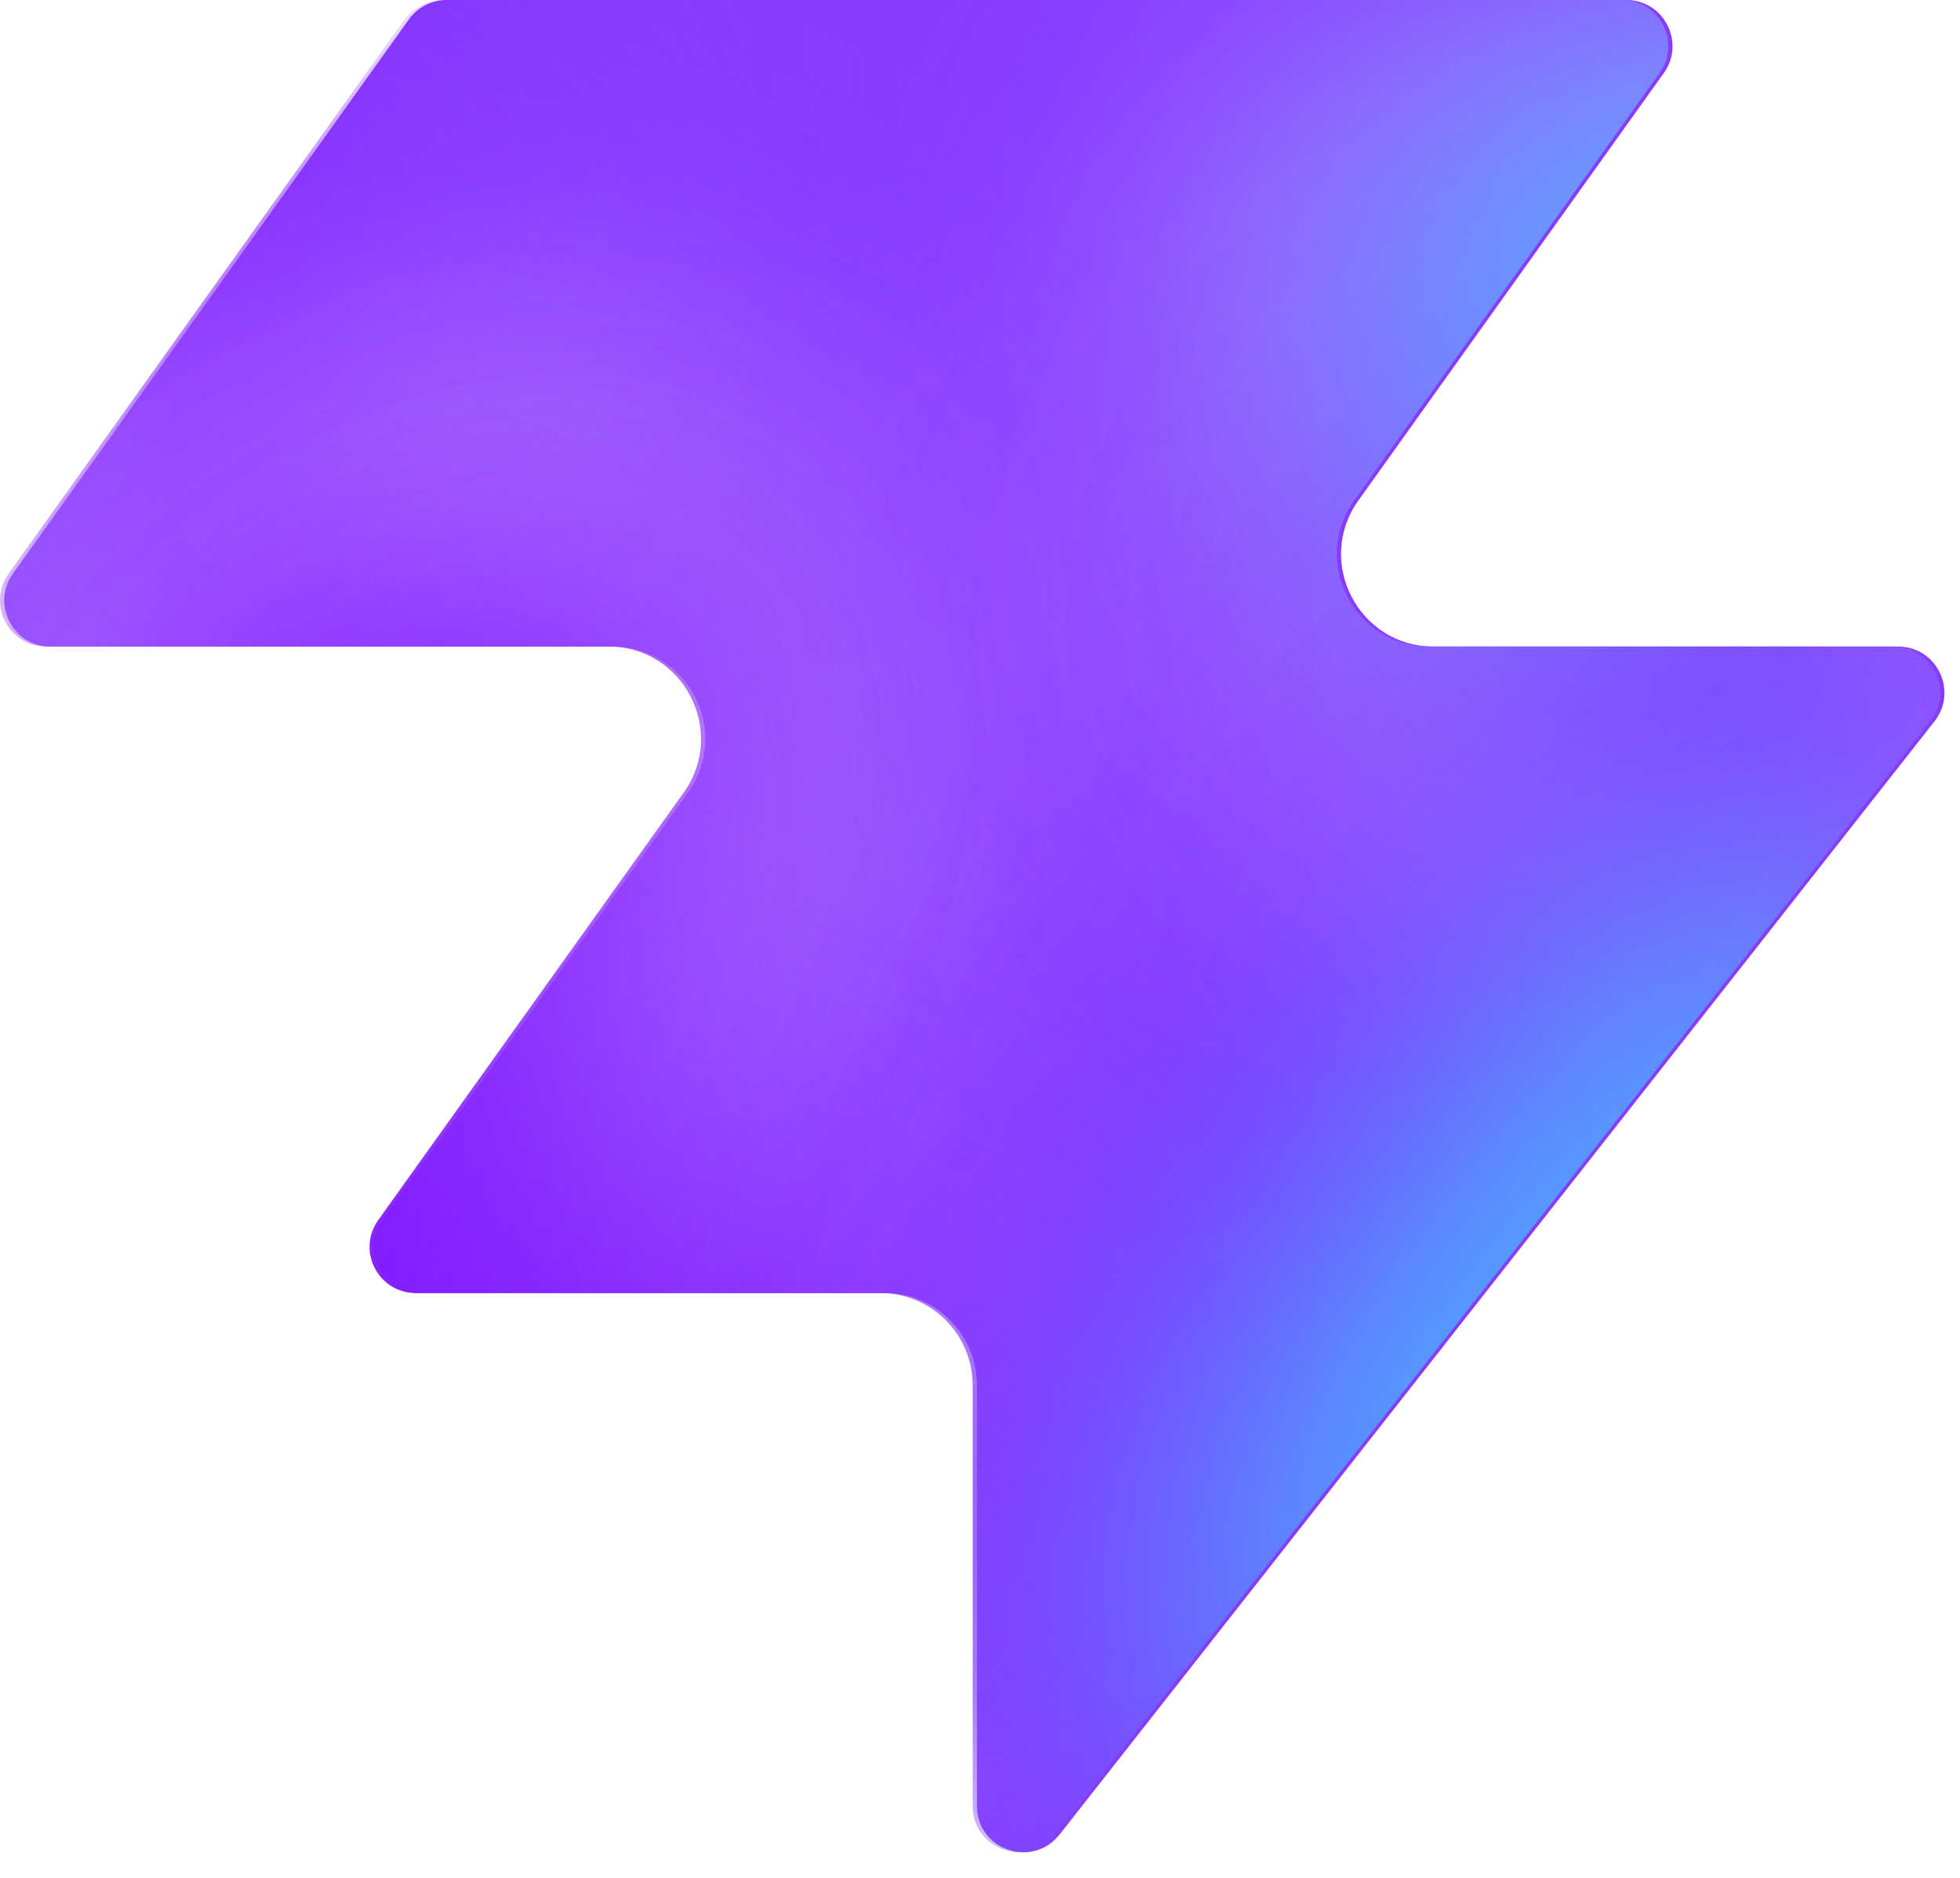
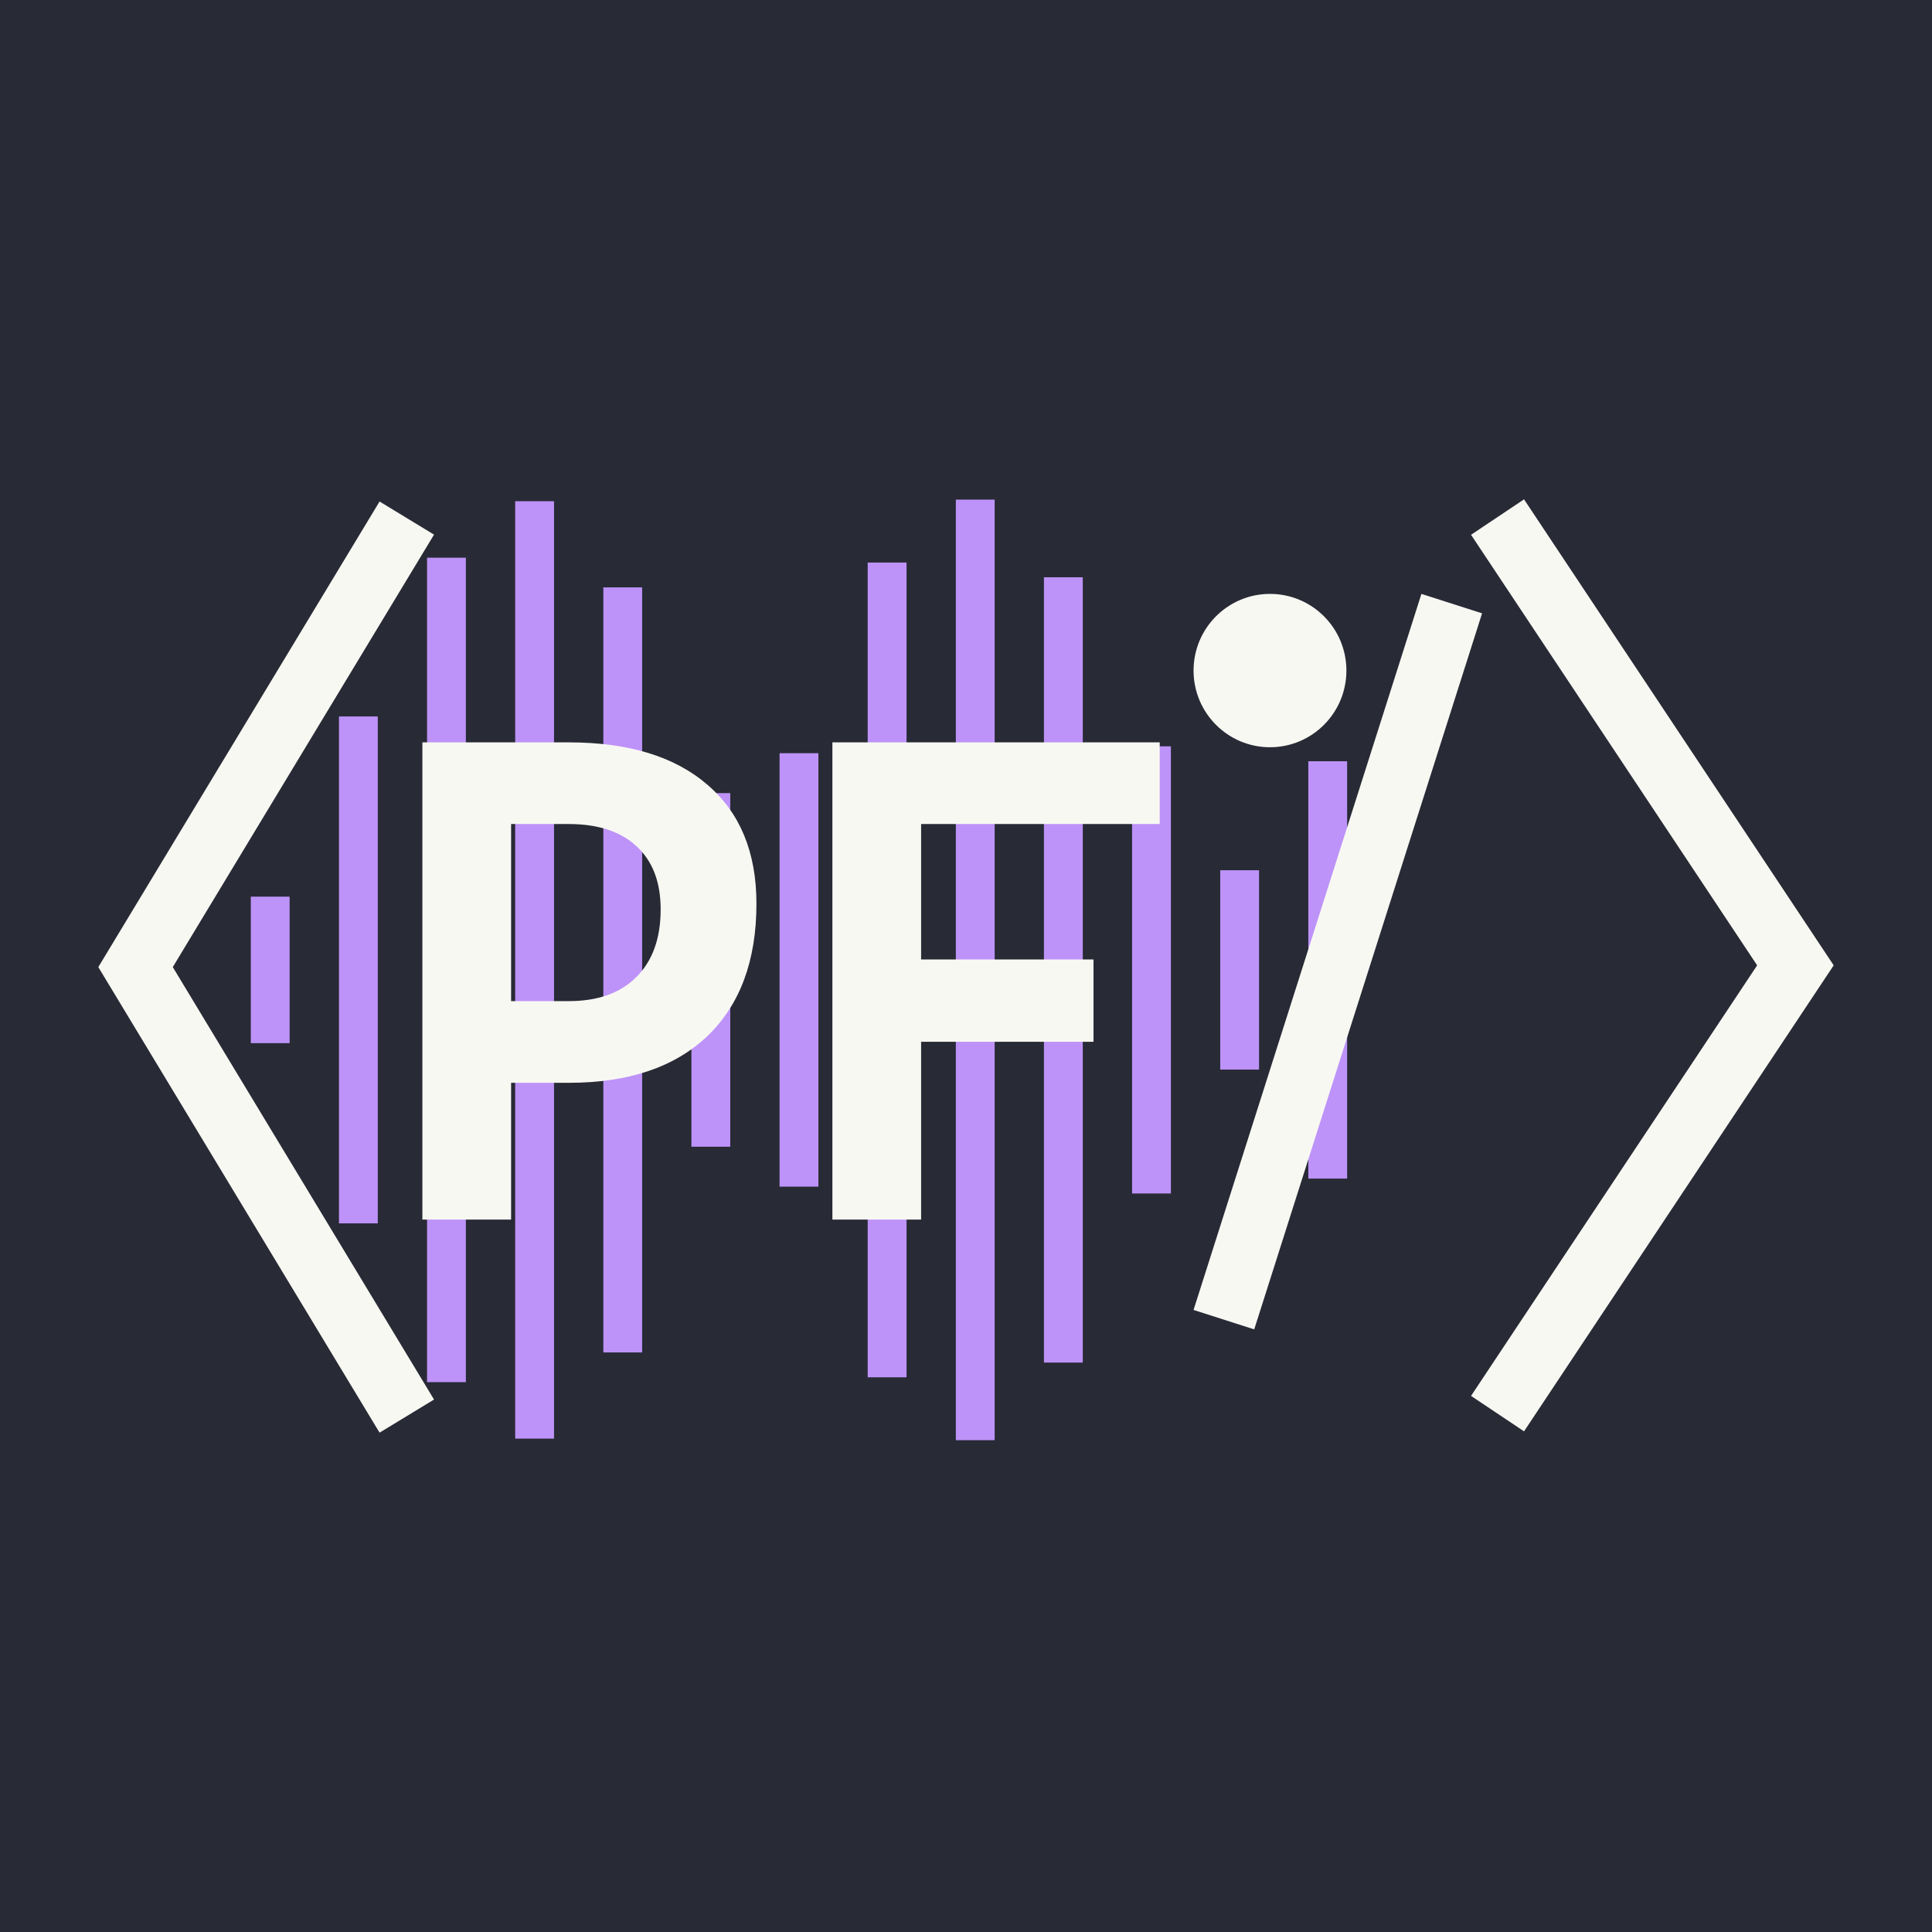
- <svg xmlns="http://www.w3.org/2000/svg" width="48" height="46" fill="none" viewBox="0 0 48 46">
-   <path fill="#863bff" d="M25.946 44.938c-.664.845-2.021.375-2.021-.698V33.937a2.26 2.26 0 0 0-2.262-2.262H10.287c-.92 0-1.456-1.04-.92-1.788l7.48-10.471c1.07-1.497 0-3.578-1.842-3.578H1.237c-.92 0-1.456-1.04-.92-1.788L10.013.474c.214-.297.556-.474.92-.474h28.894c.92 0 1.456 1.04.92 1.788l-7.48 10.471c-1.07 1.498 0 3.579 1.842 3.579h11.377c.943 0 1.473 1.088.89 1.83L25.947 44.94z" style="fill:#863bff;fill:color(display-p3 .525 .23 1);fill-opacity:1" />
-   <mask id="a" width="48" height="46" x="0" y="0" maskUnits="userSpaceOnUse" style="mask-type:alpha">
-     <path fill="#000" d="M25.842 44.938c-.664.844-2.021.375-2.021-.698V33.937a2.26 2.26 0 0 0-2.262-2.262H10.183c-.92 0-1.456-1.04-.92-1.788l7.48-10.471c1.07-1.498 0-3.579-1.842-3.579H1.133c-.92 0-1.456-1.04-.92-1.787L9.91.473c.214-.297.556-.474.92-.474h28.894c.92 0 1.456 1.04.92 1.788l-7.48 10.471c-1.07 1.498 0 3.578 1.842 3.578h11.377c.943 0 1.473 1.088.89 1.832L25.843 44.94z" style="fill:#000;fill-opacity:1" />
-   </mask>
-   <g mask="url(#a)">
-     <g filter="url(#b)">
-       <ellipse cx="5.508" cy="14.704" fill="#ede6ff" rx="5.508" ry="14.704" style="fill:#ede6ff;fill:color(display-p3 .927 .903 1);fill-opacity:1" transform="matrix(.00324 1 1 -.00324 -4.47 31.516)" />
+ <svg xmlns="http://www.w3.org/2000/svg" width="512" height="512" viewBox="0 0 512 512" role="img">
+   <rect width="512" height="512" fill="#282a36" />
+   <svg width="512" height="512" viewBox="0 0 160 160">
+     <g transform="translate(0.3128054,-0.6246945)">
+       <g transform="matrix(1.524511,0,0,1.102426,-31.41296,-7.812891)">
+         <g transform="translate(-0.4884497,0.4255944)">
+           <g id="waveform-bars">
+             <path d="m 34.513,74.587 v 1.058 8.888 1.058 h 2.109 v -1.058 -8.888 -1.058 z" fill="#bd93f9" />
+             <path d="m 39.301,61.049 v 1.058 35.964 1.058 h 2.11 v -1.058 -35.964 -1.058 z" fill="#bd93f9" />
+             <path d="m 44.087,49.123 v 1.058 59.817 1.058 h 2.109 v -1.058 -59.817 -1.058 z" fill="#bd93f9" />
+             <path d="m 48.875,44.879 v 1.058 68.304 1.058 h 2.11 V 114.242 45.938 44.879 Z" fill="#bd93f9" />
+             <path d="m 53.663,51.353 v 1.058 55.356 1.058 h 2.109 v -1.058 -55.356 -1.058 z" fill="#bd93f9" />
+             <path d="m 58.448,66.808 v 1.058 24.448 1.058 h 2.11 v -1.058 -24.448 -1.058 z" fill="#bd93f9" />
+             <path d="m 63.237,63.809 v 1.058 30.446 1.058 h 2.109 V 95.312 64.867 63.809 Z" fill="#bd93f9" />
+             <path d="m 68.024,49.487 v 1.058 59.089 1.058 h 2.11 v -1.058 -59.089 -1.058 z" fill="#bd93f9" />
+             <path d="m 72.812,44.761 v 1.058 68.54 1.058 h 2.11 v -1.058 -68.54 -1.058 z" fill="#bd93f9" />
+             <path d="m 77.598,50.593 v 1.058 56.877 1.058 h 2.11 v -1.058 -56.877 -1.058 z" fill="#bd93f9" />
+             <path d="m 82.386,63.293 v 1.058 31.476 1.058 h 2.109 v -1.058 -31.476 -1.058 z" fill="#bd93f9" />
+             <path d="m 87.175,72.601 v 1.058 12.86 1.058 h 2.109 v -1.058 -12.86 -1.058 z" fill="#bd93f9" />
+             <path d="m 91.96,64.414 v 1.058 29.235 1.058 h 2.109 v -1.058 -29.235 -1.058 z" fill="#bd93f9" />
+           </g>
+         </g>
+       </g>
    </g>
-     <g filter="url(#c)">
-       <ellipse cx="10.399" cy="29.851" fill="#ede6ff" rx="10.399" ry="29.851" style="fill:#ede6ff;fill:color(display-p3 .927 .903 1);fill-opacity:1" transform="matrix(.00324 1 1 -.00324 -39.328 7.883)" />
+   </svg>
+   <svg width="512" height="512" viewBox="0 0 160 160" version="1.1" id="open-frame-foreground">
+     <defs id="defs1" />
+     <g id="left-bracket" stroke-linecap="square" stroke-linejoin="miter" />
+     <g id="status-dot" stroke-linecap="square" stroke-linejoin="miter" />
+     <g id="slash" stroke-linecap="square" stroke-linejoin="miter" />
+     <g id="right-bracket" stroke-linecap="square" stroke-linejoin="miter">
+       <g id="g4" transform="matrix(1.054839,0,0,1.058272,3.841357,-4.572097)" style="display:inline">
+         <path id="left-bracket-path" d="M 27,47 7,80 27,113" fill="none" stroke="#f8f8f2" stroke-width="5" />
+         <g id="g1" style="stroke-linecap:square;stroke-linejoin:miter" transform="translate(-11.92308,-3)" />
+         <circle id="dot" cx="96.065" cy="56.796" r="6" fill="#f8f8f2" />
+         <path id="slash-path" d="M 109.575,53.938 93.206,105.21" fill="none" stroke="#f8f8f2" stroke-width="3.606" style="stroke-width:5;stroke-dasharray:none" />
+         <path id="right-bracket-path" d="m 115.317,46.864 22,33 -22,33" fill="none" stroke="#f8f8f2" stroke-width="5" />
+       </g>
    </g>
-     <g filter="url(#d)">
-       <ellipse cx="5.508" cy="30.487" fill="#7e14ff" rx="5.508" ry="30.487" style="fill:#7e14ff;fill:color(display-p3 .492 .077 1);fill-opacity:1" transform="rotate(89.814 -25.913 -14.639)scale(1 -1)" />
-     </g>
-     <g filter="url(#e)">
-       <ellipse cx="5.508" cy="30.599" fill="#7e14ff" rx="5.508" ry="30.599" style="fill:#7e14ff;fill:color(display-p3 .492 .077 1);fill-opacity:1" transform="rotate(89.814 -32.644 -3.334)scale(1 -1)" />
-     </g>
-     <g filter="url(#f)">
-       <ellipse cx="5.508" cy="30.599" fill="#7e14ff" rx="5.508" ry="30.599" style="fill:#7e14ff;fill:color(display-p3 .492 .077 1);fill-opacity:1" transform="matrix(.00324 1 1 -.00324 -34.34 30.47)" />
-     </g>
-     <g filter="url(#g)">
-       <ellipse cx="14.072" cy="22.078" fill="#ede6ff" rx="14.072" ry="22.078" style="fill:#ede6ff;fill:color(display-p3 .927 .903 1);fill-opacity:1" transform="rotate(93.35 24.506 48.493)scale(-1 1)" />
-     </g>
-     <g filter="url(#h)">
-       <ellipse cx="3.47" cy="21.501" fill="#7e14ff" rx="3.47" ry="21.501" style="fill:#7e14ff;fill:color(display-p3 .492 .077 1);fill-opacity:1" transform="rotate(89.009 28.708 47.59)scale(-1 1)" />
-     </g>
-     <g filter="url(#i)">
-       <ellipse cx="3.47" cy="21.501" fill="#7e14ff" rx="3.47" ry="21.501" style="fill:#7e14ff;fill:color(display-p3 .492 .077 1);fill-opacity:1" transform="rotate(89.009 28.708 47.59)scale(-1 1)" />
-     </g>
-     <g filter="url(#j)">
-       <ellipse cx=".387" cy="8.972" fill="#7e14ff" rx="4.407" ry="29.108" style="fill:#7e14ff;fill:color(display-p3 .492 .077 1);fill-opacity:1" transform="rotate(39.51 .387 8.972)" />
-     </g>
-     <g filter="url(#k)">
-       <ellipse cx="47.523" cy="-6.092" fill="#7e14ff" rx="4.407" ry="29.108" style="fill:#7e14ff;fill:color(display-p3 .492 .077 1);fill-opacity:1" transform="rotate(37.892 47.523 -6.092)" />
-     </g>
-     <g filter="url(#l)">
-       <ellipse cx="41.412" cy="6.333" fill="#47bfff" rx="5.971" ry="9.665" style="fill:#47bfff;fill:color(display-p3 .28 .748 1);fill-opacity:1" transform="rotate(37.892 41.412 6.333)" />
-     </g>
-     <g filter="url(#m)">
-       <ellipse cx="-1.879" cy="38.332" fill="#7e14ff" rx="4.407" ry="29.108" style="fill:#7e14ff;fill:color(display-p3 .492 .077 1);fill-opacity:1" transform="rotate(37.892 -1.88 38.332)" />
-     </g>
-     <g filter="url(#n)">
-       <ellipse cx="-1.879" cy="38.332" fill="#7e14ff" rx="4.407" ry="29.108" style="fill:#7e14ff;fill:color(display-p3 .492 .077 1);fill-opacity:1" transform="rotate(37.892 -1.88 38.332)" />
-     </g>
-     <g filter="url(#o)">
-       <ellipse cx="35.651" cy="29.907" fill="#7e14ff" rx="4.407" ry="29.108" style="fill:#7e14ff;fill:color(display-p3 .492 .077 1);fill-opacity:1" transform="rotate(37.892 35.651 29.907)" />
-     </g>
-     <g filter="url(#p)">
-       <ellipse cx="38.418" cy="32.4" fill="#47bfff" rx="5.971" ry="15.297" style="fill:#47bfff;fill:color(display-p3 .28 .748 1);fill-opacity:1" transform="rotate(37.892 38.418 32.4)" />
-     </g>
-   </g>
-   <defs>
-     <filter id="b" width="60.045" height="41.654" x="-19.77" y="16.149" color-interpolation-filters="sRGB" filterUnits="userSpaceOnUse">
-       <feFlood flood-opacity="0" result="BackgroundImageFix" />
-       <feBlend in="SourceGraphic" in2="BackgroundImageFix" result="shape" />
-       <feGaussianBlur result="effect1_foregroundBlur_2002_17158" stdDeviation="7.659" />
-     </filter>
-     <filter id="c" width="90.34" height="51.437" x="-54.613" y="-7.533" color-interpolation-filters="sRGB" filterUnits="userSpaceOnUse">
-       <feFlood flood-opacity="0" result="BackgroundImageFix" />
-       <feBlend in="SourceGraphic" in2="BackgroundImageFix" result="shape" />
-       <feGaussianBlur result="effect1_foregroundBlur_2002_17158" stdDeviation="7.659" />
-     </filter>
-     <filter id="d" width="79.355" height="29.4" x="-49.64" y="2.03" color-interpolation-filters="sRGB" filterUnits="userSpaceOnUse">
-       <feFlood flood-opacity="0" result="BackgroundImageFix" />
-       <feBlend in="SourceGraphic" in2="BackgroundImageFix" result="shape" />
-       <feGaussianBlur result="effect1_foregroundBlur_2002_17158" stdDeviation="4.596" />
-     </filter>
-     <filter id="e" width="79.579" height="29.4" x="-45.045" y="20.029" color-interpolation-filters="sRGB" filterUnits="userSpaceOnUse">
-       <feFlood flood-opacity="0" result="BackgroundImageFix" />
-       <feBlend in="SourceGraphic" in2="BackgroundImageFix" result="shape" />
-       <feGaussianBlur result="effect1_foregroundBlur_2002_17158" stdDeviation="4.596" />
-     </filter>
-     <filter id="f" width="79.579" height="29.4" x="-43.513" y="21.178" color-interpolation-filters="sRGB" filterUnits="userSpaceOnUse">
-       <feFlood flood-opacity="0" result="BackgroundImageFix" />
-       <feBlend in="SourceGraphic" in2="BackgroundImageFix" result="shape" />
-       <feGaussianBlur result="effect1_foregroundBlur_2002_17158" stdDeviation="4.596" />
-     </filter>
-     <filter id="g" width="74.749" height="58.852" x="15.756" y="-17.901" color-interpolation-filters="sRGB" filterUnits="userSpaceOnUse">
-       <feFlood flood-opacity="0" result="BackgroundImageFix" />
-       <feBlend in="SourceGraphic" in2="BackgroundImageFix" result="shape" />
-       <feGaussianBlur result="effect1_foregroundBlur_2002_17158" stdDeviation="7.659" />
-     </filter>
-     <filter id="h" width="61.377" height="25.362" x="23.548" y="2.284" color-interpolation-filters="sRGB" filterUnits="userSpaceOnUse">
-       <feFlood flood-opacity="0" result="BackgroundImageFix" />
-       <feBlend in="SourceGraphic" in2="BackgroundImageFix" result="shape" />
-       <feGaussianBlur result="effect1_foregroundBlur_2002_17158" stdDeviation="4.596" />
-     </filter>
-     <filter id="i" width="61.377" height="25.362" x="23.548" y="2.284" color-interpolation-filters="sRGB" filterUnits="userSpaceOnUse">
-       <feFlood flood-opacity="0" result="BackgroundImageFix" />
-       <feBlend in="SourceGraphic" in2="BackgroundImageFix" result="shape" />
-       <feGaussianBlur result="effect1_foregroundBlur_2002_17158" stdDeviation="4.596" />
-     </filter>
-     <filter id="j" width="56.045" height="63.649" x="-27.636" y="-22.853" color-interpolation-filters="sRGB" filterUnits="userSpaceOnUse">
-       <feFlood flood-opacity="0" result="BackgroundImageFix" />
-       <feBlend in="SourceGraphic" in2="BackgroundImageFix" result="shape" />
-       <feGaussianBlur result="effect1_foregroundBlur_2002_17158" stdDeviation="4.596" />
-     </filter>
-     <filter id="k" width="54.814" height="64.646" x="20.116" y="-38.415" color-interpolation-filters="sRGB" filterUnits="userSpaceOnUse">
-       <feFlood flood-opacity="0" result="BackgroundImageFix" />
-       <feBlend in="SourceGraphic" in2="BackgroundImageFix" result="shape" />
-       <feGaussianBlur result="effect1_foregroundBlur_2002_17158" stdDeviation="4.596" />
-     </filter>
-     <filter id="l" width="33.541" height="35.313" x="24.641" y="-11.323" color-interpolation-filters="sRGB" filterUnits="userSpaceOnUse">
-       <feFlood flood-opacity="0" result="BackgroundImageFix" />
-       <feBlend in="SourceGraphic" in2="BackgroundImageFix" result="shape" />
-       <feGaussianBlur result="effect1_foregroundBlur_2002_17158" stdDeviation="4.596" />
-     </filter>
-     <filter id="m" width="54.814" height="64.646" x="-29.286" y="6.009" color-interpolation-filters="sRGB" filterUnits="userSpaceOnUse">
-       <feFlood flood-opacity="0" result="BackgroundImageFix" />
-       <feBlend in="SourceGraphic" in2="BackgroundImageFix" result="shape" />
-       <feGaussianBlur result="effect1_foregroundBlur_2002_17158" stdDeviation="4.596" />
-     </filter>
-     <filter id="n" width="54.814" height="64.646" x="-29.286" y="6.009" color-interpolation-filters="sRGB" filterUnits="userSpaceOnUse">
-       <feFlood flood-opacity="0" result="BackgroundImageFix" />
-       <feBlend in="SourceGraphic" in2="BackgroundImageFix" result="shape" />
-       <feGaussianBlur result="effect1_foregroundBlur_2002_17158" stdDeviation="4.596" />
-     </filter>
-     <filter id="o" width="54.814" height="64.646" x="8.244" y="-2.416" color-interpolation-filters="sRGB" filterUnits="userSpaceOnUse">
-       <feFlood flood-opacity="0" result="BackgroundImageFix" />
-       <feBlend in="SourceGraphic" in2="BackgroundImageFix" result="shape" />
-       <feGaussianBlur result="effect1_foregroundBlur_2002_17158" stdDeviation="4.596" />
-     </filter>
-     <filter id="p" width="39.409" height="43.623" x="18.713" y="10.588" color-interpolation-filters="sRGB" filterUnits="userSpaceOnUse">
-       <feFlood flood-opacity="0" result="BackgroundImageFix" />
-       <feBlend in="SourceGraphic" in2="BackgroundImageFix" result="shape" />
-       <feGaussianBlur result="effect1_foregroundBlur_2002_17158" stdDeviation="4.596" />
-     </filter>
-   </defs>
+     <path d="M 41.66,89.672 V 82.909 h 5.427 q 3.646,0 5.622,-2.004 2.004,-2.004 2.004,-5.594 0,-3.396 -2.004,-5.232 -1.976,-1.837 -5.622,-1.837 h -5.316 v -6.763 h 5.316 q 7.431,0 11.495,3.507 4.063,3.479 4.063,9.853 0,7.069 -4.063,10.966 -4.063,3.869 -11.495,3.869 z M 34.98,101 V 61.479 h 7.348 V 101 Z m 33.955,0 V 61.479 h 7.348 V 101 Z m 0,-14.723 v -6.819 h 21.625 v 6.819 z m 0,-18.035 v -6.763 h 27.108 v 6.763 z" id="text1" style="font-weight:700;font-size:57px;font-family:'Cascadia Mono';font-variant-ligatures:none;fill:#f8f8f2" aria-label="PF" />
+   </svg>
</svg>
